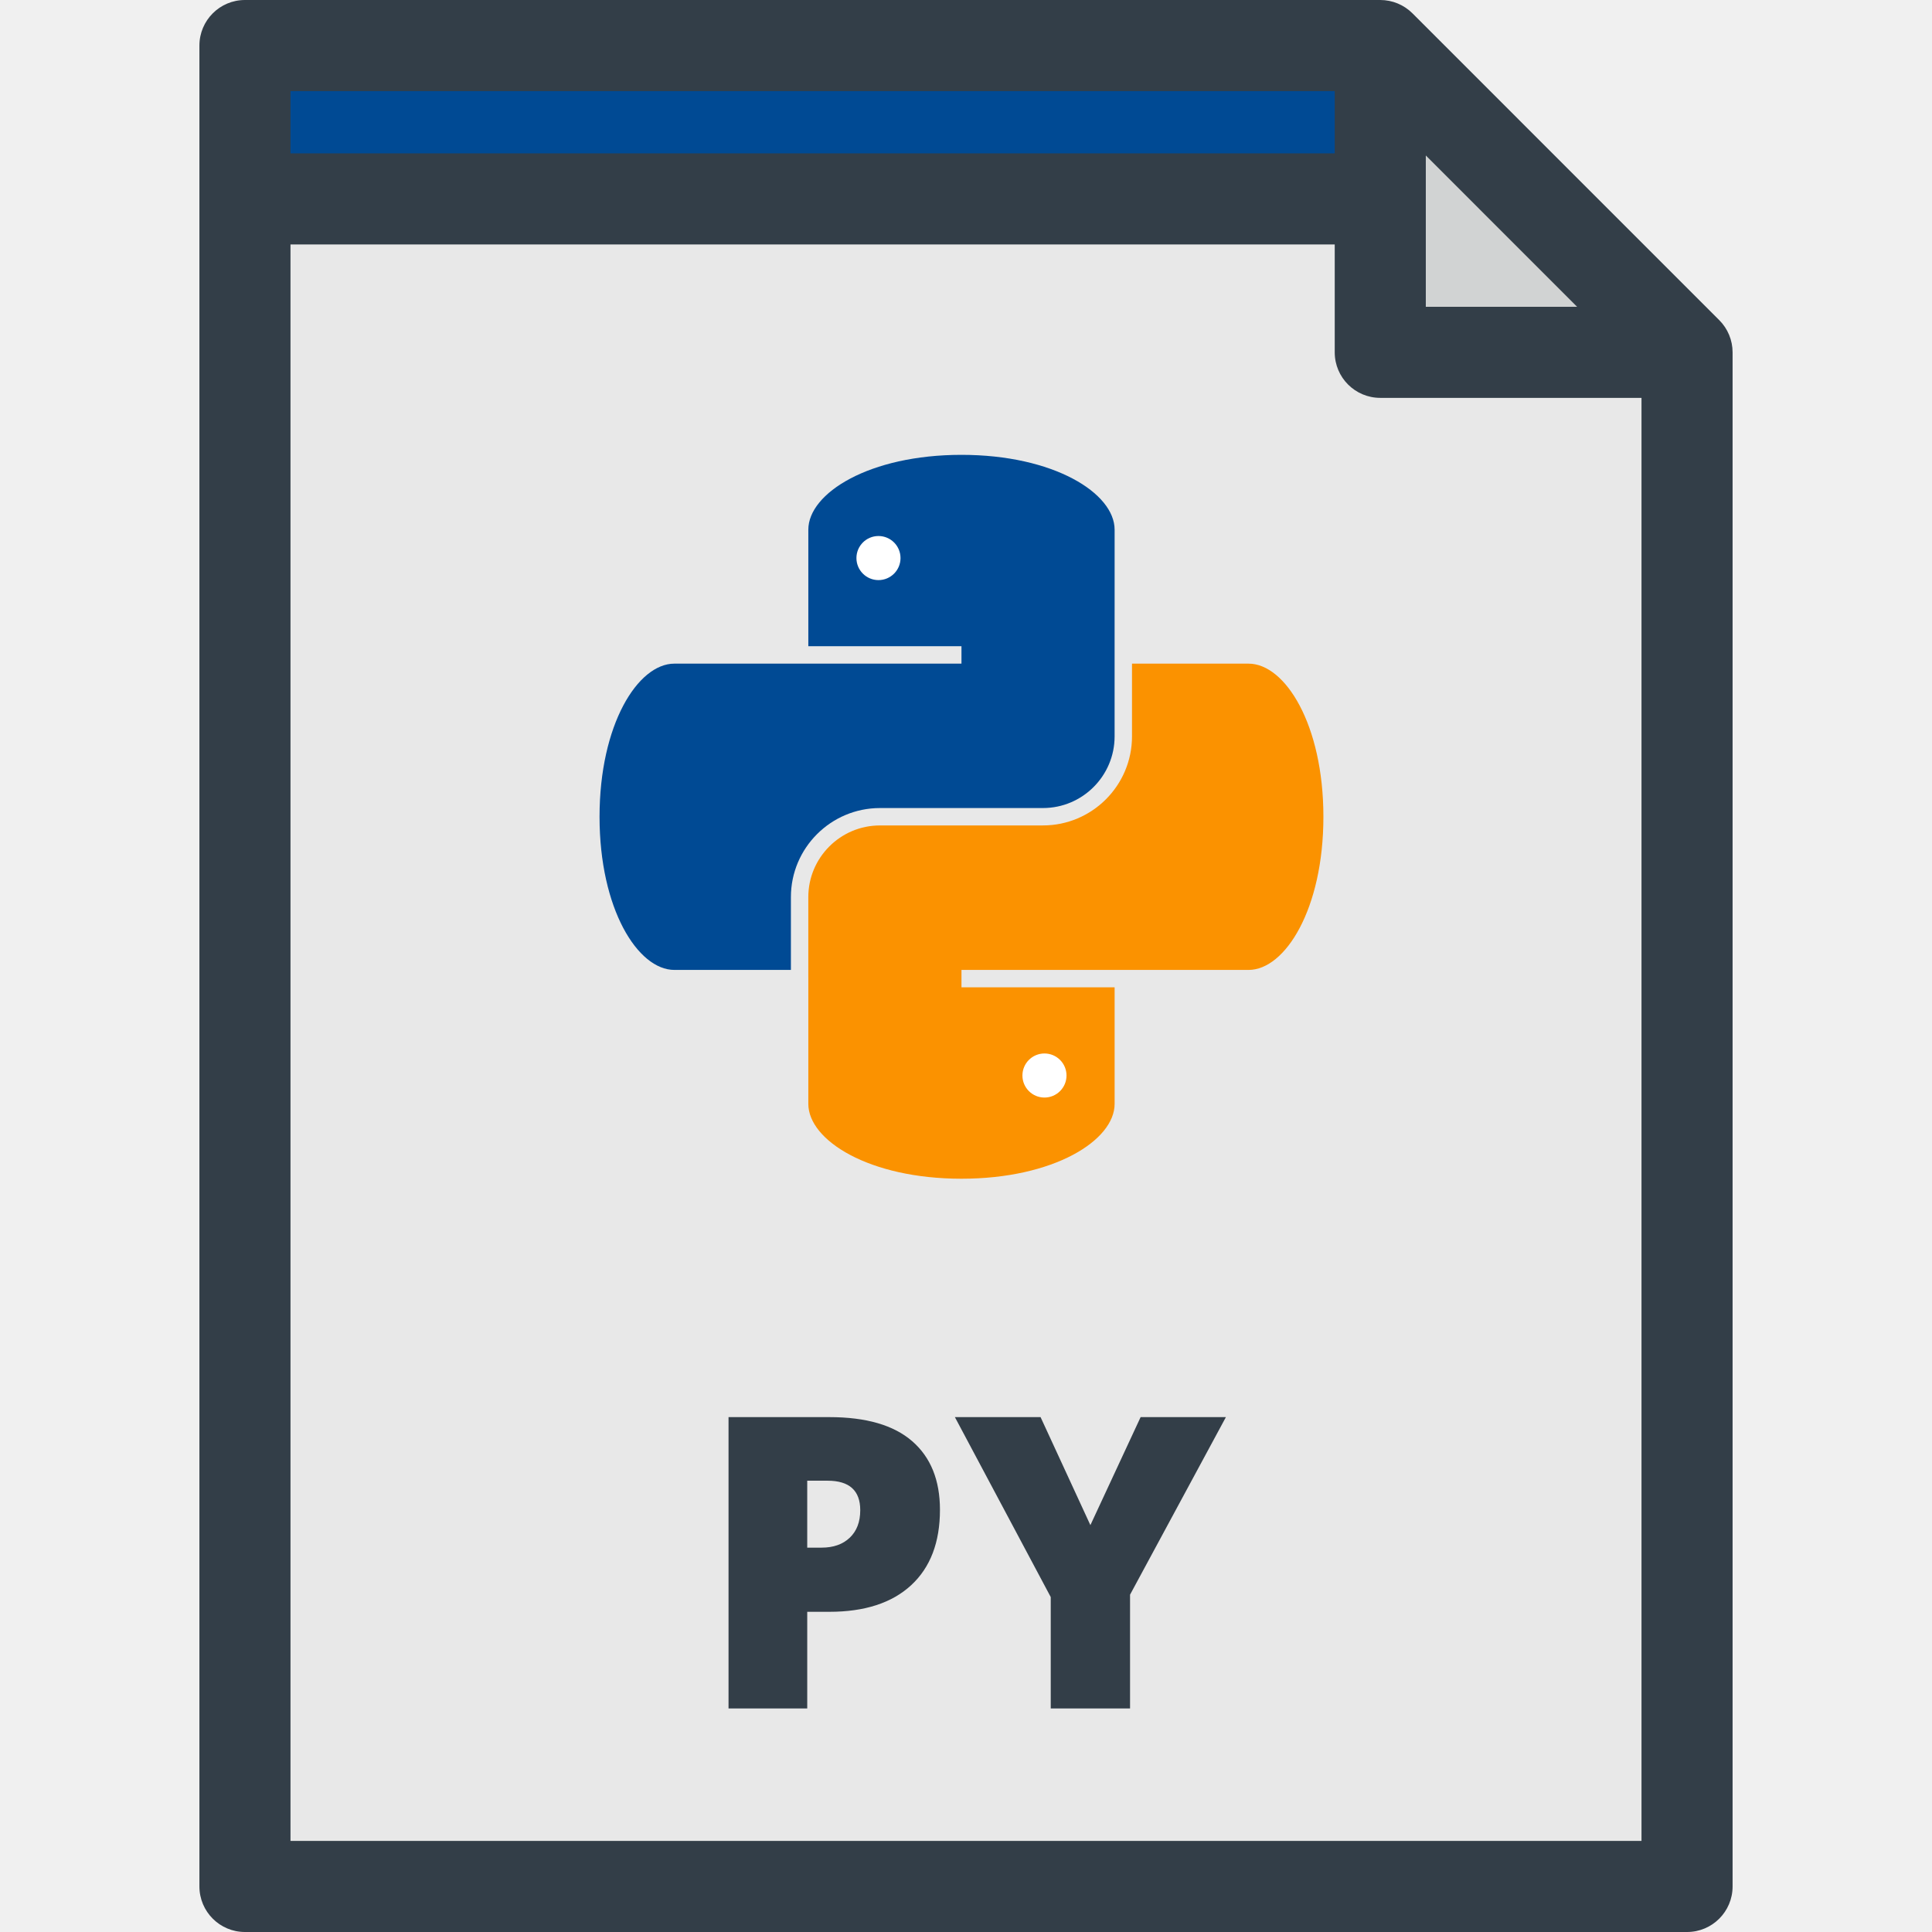
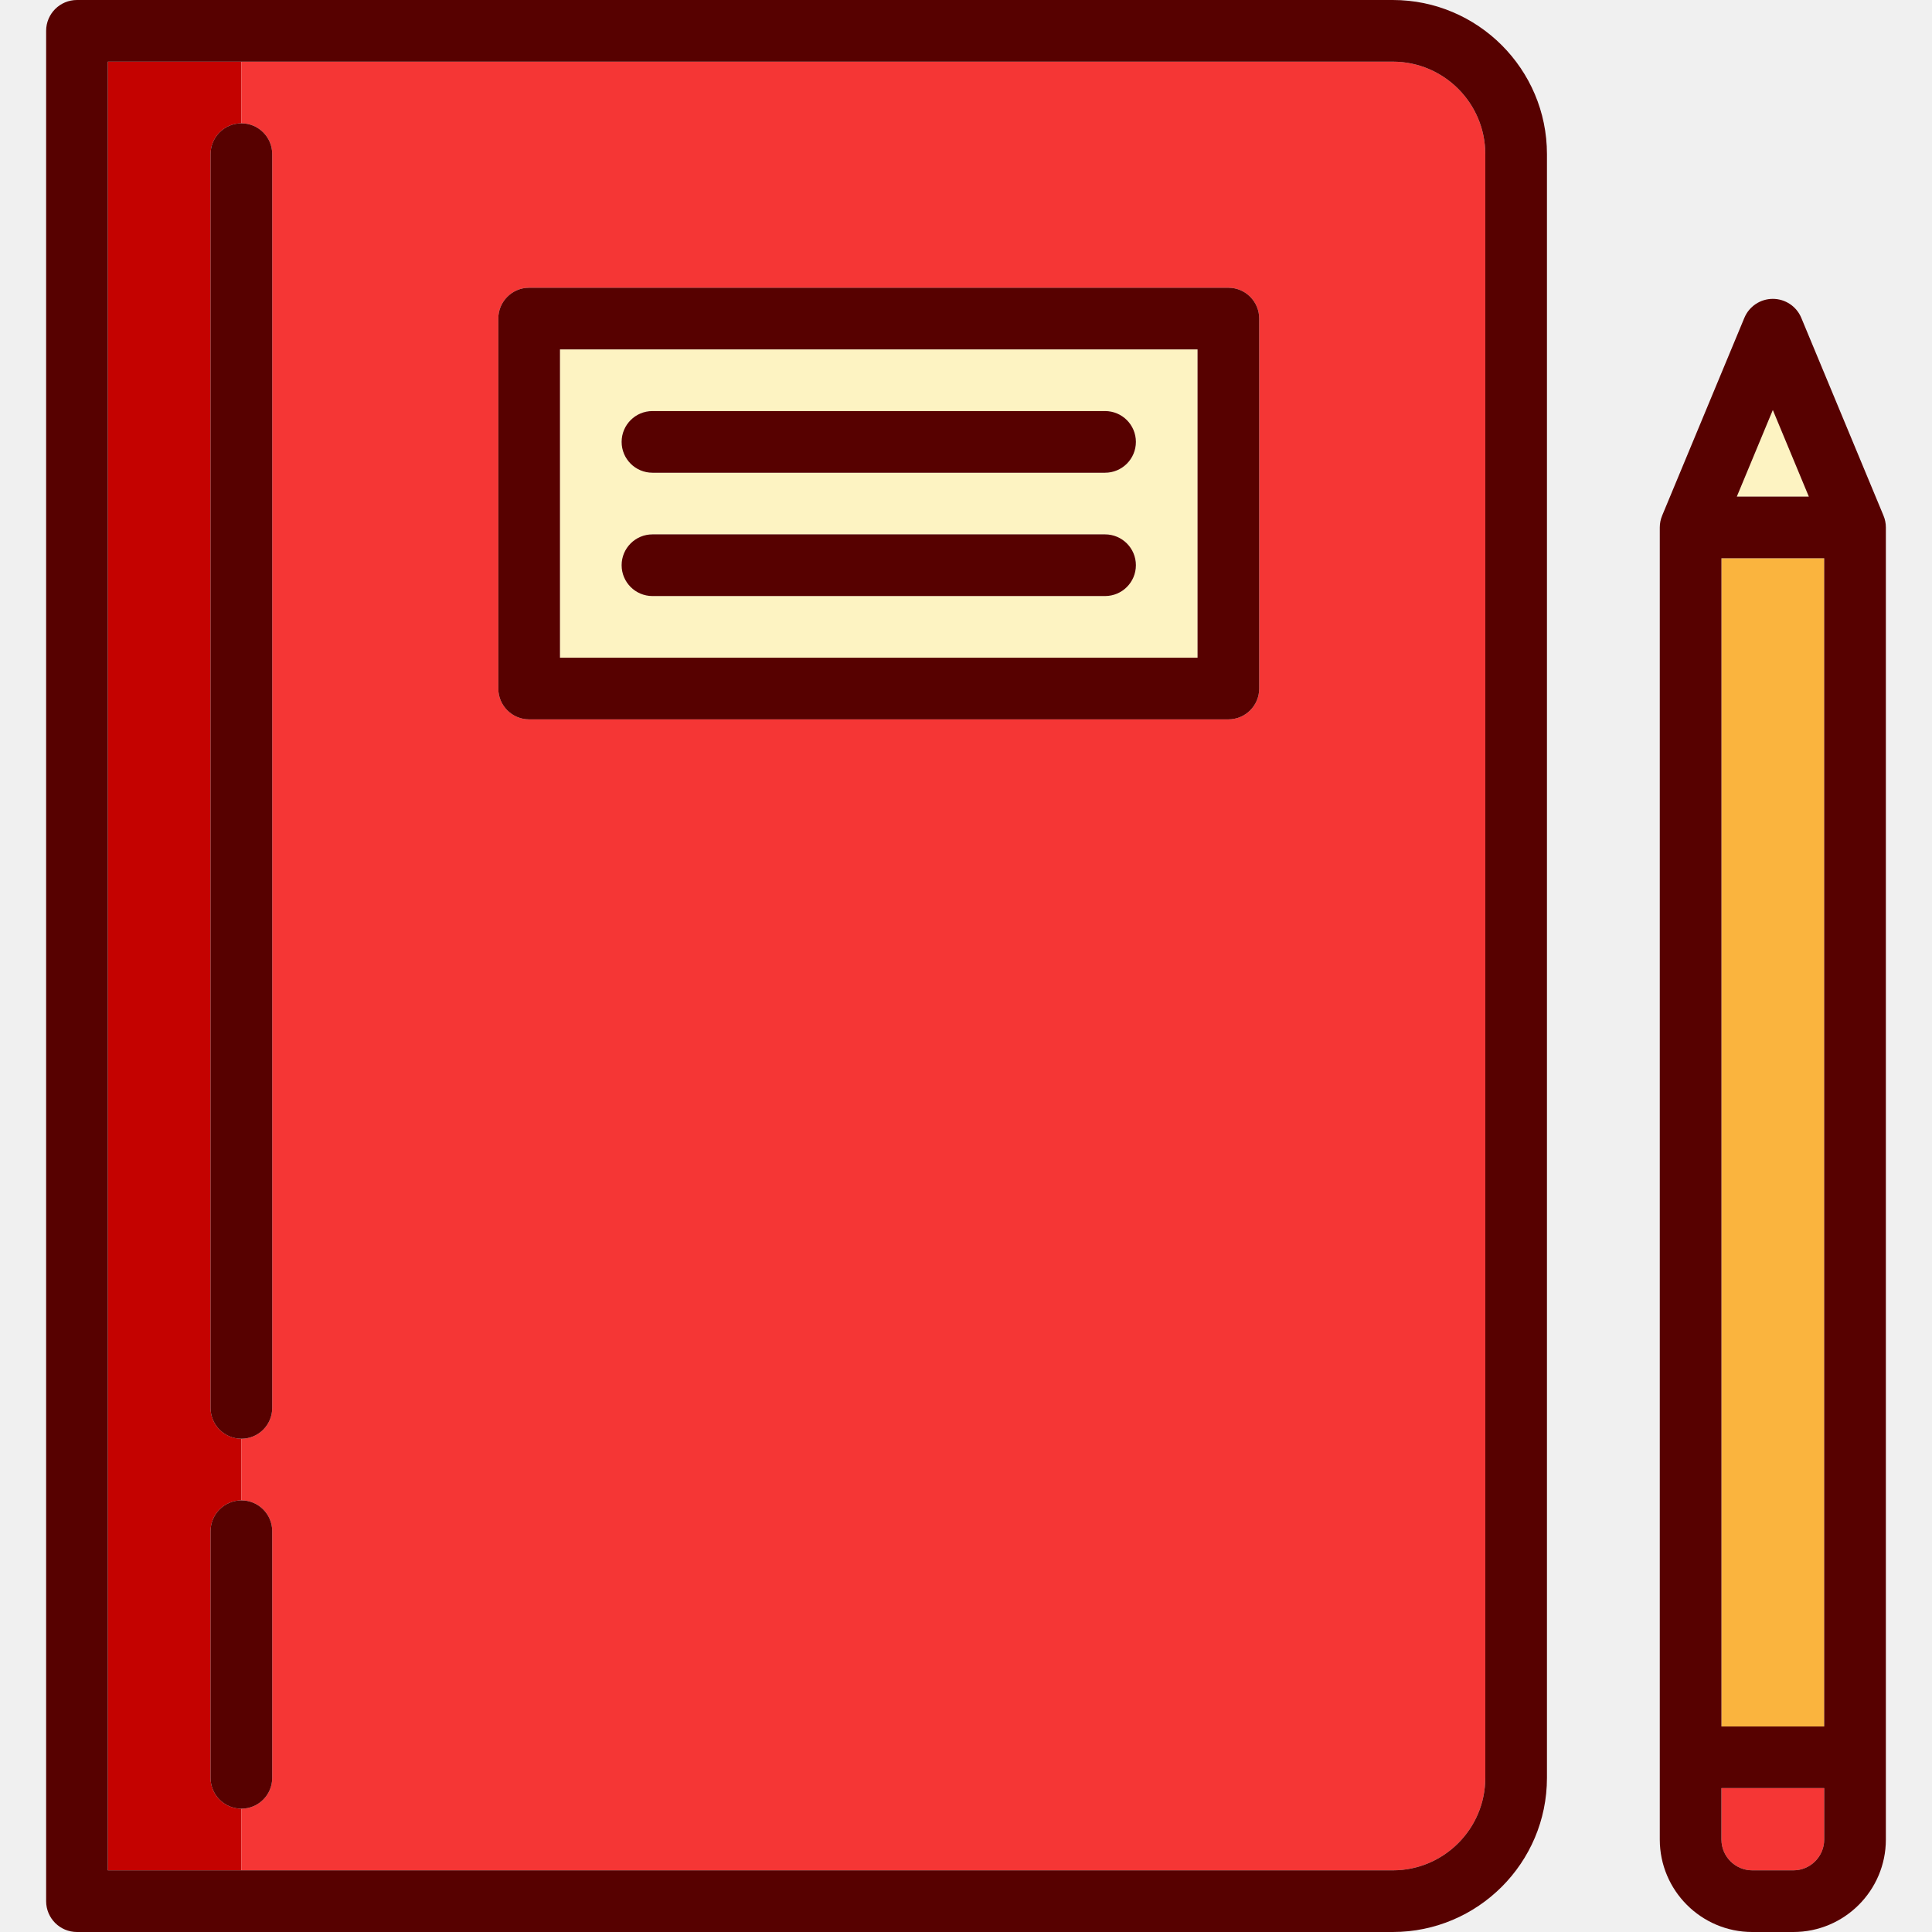
- <svg xmlns="http://www.w3.org/2000/svg" version="1.1" id="Layer_1" x="0px" y="0px" viewBox="0 0 318.188 318.188" style="enable-background:new 0 0 318.188 318.188;" xml:space="preserve">
+ <svg xmlns="http://www.w3.org/2000/svg" version="1.1" id="Capa_1" x="0px" y="0px" viewBox="0 0 470 470" style="enable-background:new 0 0 470 470;" xml:space="preserve">
  <g>
-     <polygon style="fill:#E8E8E8;" points="227.321,7.5 40.342,7.5 40.342,310.688 277.846,310.688 277.846,58.025  " />
-     <g>
-       <g>
-         <path style="fill:#004A94;" d="M158.348,74.91c-15.19,0-25.222,6.307-25.222,12.325v19.196h25.222v2.866h-47.284     c-6.02,0-12.324,10.031-12.324,25.222s6.305,25.222,12.324,25.222h19.193v-11.996c0-8.086,6.578-14.665,14.665-14.665     l26.848-0.002c6.505,0,11.798-5.293,11.798-11.799v-20.738h0.002V87.235C183.569,81.217,173.538,74.91,158.348,74.91z" />
-         <circle style="fill:#FFFFFF;" cx="144.679" cy="91.909" r="3.63" />
-       </g>
-       <g>
-         <path style="fill:#FB9200;" d="M205.632,109.298h-19.198v11.981c0,8.086-6.578,14.664-14.664,14.664l-26.849,0.003     c-6.505,0-11.797,5.293-11.797,11.799v13.234l0.002-0.003v20.827c0,6.019,10.031,12.325,25.222,12.325     s25.222-6.307,25.222-12.325v-19.196h-25.222v-2.866h47.284c6.02,0,12.324-10.031,12.324-25.222S211.651,109.298,205.632,109.298     z" />
-         <circle style="fill:#FFFFFF;" cx="172.017" cy="177.13" r="3.63" />
-       </g>
-     </g>
-     <polygon style="fill:#004A94;" points="235.14,32.763 40.342,32.763 40.342,7.5 227.321,7.5  " />
-     <polygon style="fill:#D1D3D3;" points="227.321,58.025 277.846,58.025 227.321,7.5  " />
-     <path style="fill:#333E48;" d="M283.149,52.723L232.625,2.197C231.218,0.79,229.311,0,227.321,0H40.342c-4.143,0-7.5,3.358-7.5,7.5   v303.188c0,4.143,3.357,7.5,7.5,7.5h237.504c4.143,0,7.5-3.357,7.5-7.5V58.025C285.346,56.036,284.556,54.129,283.149,52.723z    M234.821,25.606l24.918,24.919h-24.918L234.821,25.606L234.821,25.606z M47.842,15h171.979v10.263H47.842V15z M270.346,303.188   H47.842V40.263h171.979v17.763c0,4.143,3.357,7.5,7.5,7.5h43.024v237.662H270.346z M179.581,251.179l-8.205-17.787h-14.111   l15.785,29.634v18.346h13.062v-18.738l15.785-29.241h-14.046L179.581,251.179z M150.242,237.363   c-3.042-2.647-7.593-3.972-13.652-3.972h-16.606v47.979h12.963v-15.916h3.644c5.819,0,10.31-1.461,13.472-4.382   c3.161-2.921,4.742-7.061,4.742-12.421C154.804,243.773,153.282,240.01,150.242,237.363z M139.954,253.246   c-1.149,1.095-2.697,1.641-4.645,1.641h-2.363v-11.025h3.348c3.588,0,5.383,1.619,5.383,4.856   C141.677,250.643,141.103,252.152,139.954,253.246z" />
+     <path style="fill:#F53635;" d="M418.776,435v12.5c0,4.136,3.364,7.5,7.5,7.5h10c4.136,0,7.5-3.364,7.5-7.5V435H418.776z" />
+     <rect x="418.776" y="135.813" style="fill:#FAB43E;" width="25" height="284.188" />
+     <polygon style="fill:#FDF3C2;" points="422.517,120.813 440.036,120.813 431.276,99.742  " />
+     <path style="fill:#FDF3C2;" d="M136.224,160h155.105V85H136.224V160z M158.724,100h110.105c4.142,0,7.5,3.357,7.5,7.5   s-3.358,7.5-7.5,7.5H158.724c-4.142,0-7.5-3.357-7.5-7.5S154.582,100,158.724,100z M158.724,130h110.105c4.142,0,7.5,3.357,7.5,7.5   s-3.358,7.5-7.5,7.5H158.724c-4.142,0-7.5-3.357-7.5-7.5S154.582,130,158.724,130z" />
+     <path style="fill:#C40200;" d="M58.724,440c-4.142,0-7.5-3.357-7.5-7.5v-60c0-4.143,3.358-7.5,7.5-7.5c0.003,0,0.003-15,0.003-15   c-4.145,0-7.503-3.357-7.503-7.5v-305c0-4.143,3.358-7.5,7.5-7.5c0.003,0,0.003-15,0.003-15H26.224v440h32.503   C58.726,455,58.726,440,58.724,440z" />
+     <path style="fill:#F53635;" d="M338.829,15H58.726v15c4.141,0.002,7.497,3.358,7.497,7.5v305c0,4.142-3.356,7.498-7.497,7.5v15   c4.141,0.002,7.497,3.358,7.497,7.5v60c0,4.142-3.356,7.498-7.497,7.5v15h280.103c12.407,0,22.5-10.094,22.5-22.5v-395   C361.329,25.094,351.236,15,338.829,15z M306.329,167.5c0,4.143-3.358,7.5-7.5,7.5H128.724c-4.142,0-7.5-3.357-7.5-7.5v-90   c0-4.143,3.358-7.5,7.5-7.5h170.105c4.142,0,7.5,3.357,7.5,7.5V167.5z" />
+     <path style="fill:#570100;" d="M338.829,0H18.724c-4.142,0-7.5,3.357-7.5,7.5v455c0,4.143,3.358,7.5,7.5,7.5h320.105   c20.678,0,37.5-16.822,37.5-37.5v-395C376.329,16.822,359.507,0,338.829,0z M361.329,432.5c0,12.406-10.093,22.5-22.5,22.5H26.224   V15h312.605c12.407,0,22.5,10.094,22.5,22.5V432.5z" />
+     <path style="fill:#570100;" d="M51.224,37.5v305c0,4.143,3.358,7.5,7.5,7.5c4.144-0.002,7.5-3.358,7.5-7.5v-305   c0-4.142-3.356-7.498-7.497-7.5C54.582,30,51.224,33.357,51.224,37.5z" />
+     <path style="fill:#570100;" d="M51.224,372.5v60c0,4.143,3.358,7.5,7.5,7.5c4.144-0.002,7.5-3.358,7.5-7.5v-60   c0-4.142-3.356-7.498-7.497-7.5C54.582,365,51.224,368.357,51.224,372.5z" />
+     <path style="fill:#570100;" d="M298.829,70H128.724c-4.142,0-7.5,3.357-7.5,7.5v90c0,4.143,3.358,7.5,7.5,7.5h170.105   c4.142,0,7.5-3.357,7.5-7.5v-90C306.329,73.357,302.971,70,298.829,70z M291.329,160H136.224V85h155.105V160z" />
+     <path style="fill:#570100;" d="M158.724,115h110.105c4.142,0,7.5-3.357,7.5-7.5s-3.358-7.5-7.5-7.5H158.724   c-4.142,0-7.5,3.357-7.5,7.5S154.582,115,158.724,115z" />
+     <path style="fill:#570100;" d="M158.724,145h110.105c4.142,0,7.5-3.357,7.5-7.5s-3.358-7.5-7.5-7.5H158.724   c-4.142,0-7.5,3.357-7.5,7.5S154.582,145,158.724,145z" />
+     <path style="fill:#570100;" d="M458.739,127.566c-0.018-0.184-0.05-0.365-0.081-0.545c-0.011-0.061-0.016-0.122-0.028-0.183   c-0.045-0.225-0.102-0.445-0.166-0.662c-0.005-0.017-0.008-0.033-0.013-0.05c-0.08-0.262-0.173-0.518-0.28-0.767l-19.969-48.034   c-1.163-2.798-3.896-4.621-6.925-4.621s-5.762,1.823-6.925,4.621l-19.969,48.034c-0.107,0.249-0.2,0.505-0.28,0.767   c-0.005,0.017-0.008,0.033-0.013,0.05c-0.064,0.217-0.121,0.437-0.166,0.662c-0.012,0.061-0.017,0.122-0.028,0.183   c-0.031,0.18-0.063,0.361-0.081,0.545c-0.025,0.248-0.038,0.497-0.038,0.747V447.5c0,12.406,10.093,22.5,22.5,22.5h10   c12.407,0,22.5-10.094,22.5-22.5V128.313C458.776,128.063,458.763,127.813,458.739,127.566z M436.276,455h-10   c-4.136,0-7.5-3.364-7.5-7.5V435h25v12.5C443.776,451.636,440.412,455,436.276,455z M443.776,135.813V420h-25V135.813H443.776z    M422.517,120.813l8.76-21.07l8.76,21.07H422.517z" />
  </g>
  <g>
</g>
  <g>
</g>
  <g>
</g>
  <g>
</g>
  <g>
</g>
  <g>
</g>
  <g>
</g>
  <g>
</g>
  <g>
</g>
  <g>
</g>
  <g>
</g>
  <g>
</g>
  <g>
</g>
  <g>
</g>
  <g>
</g>
</svg>
